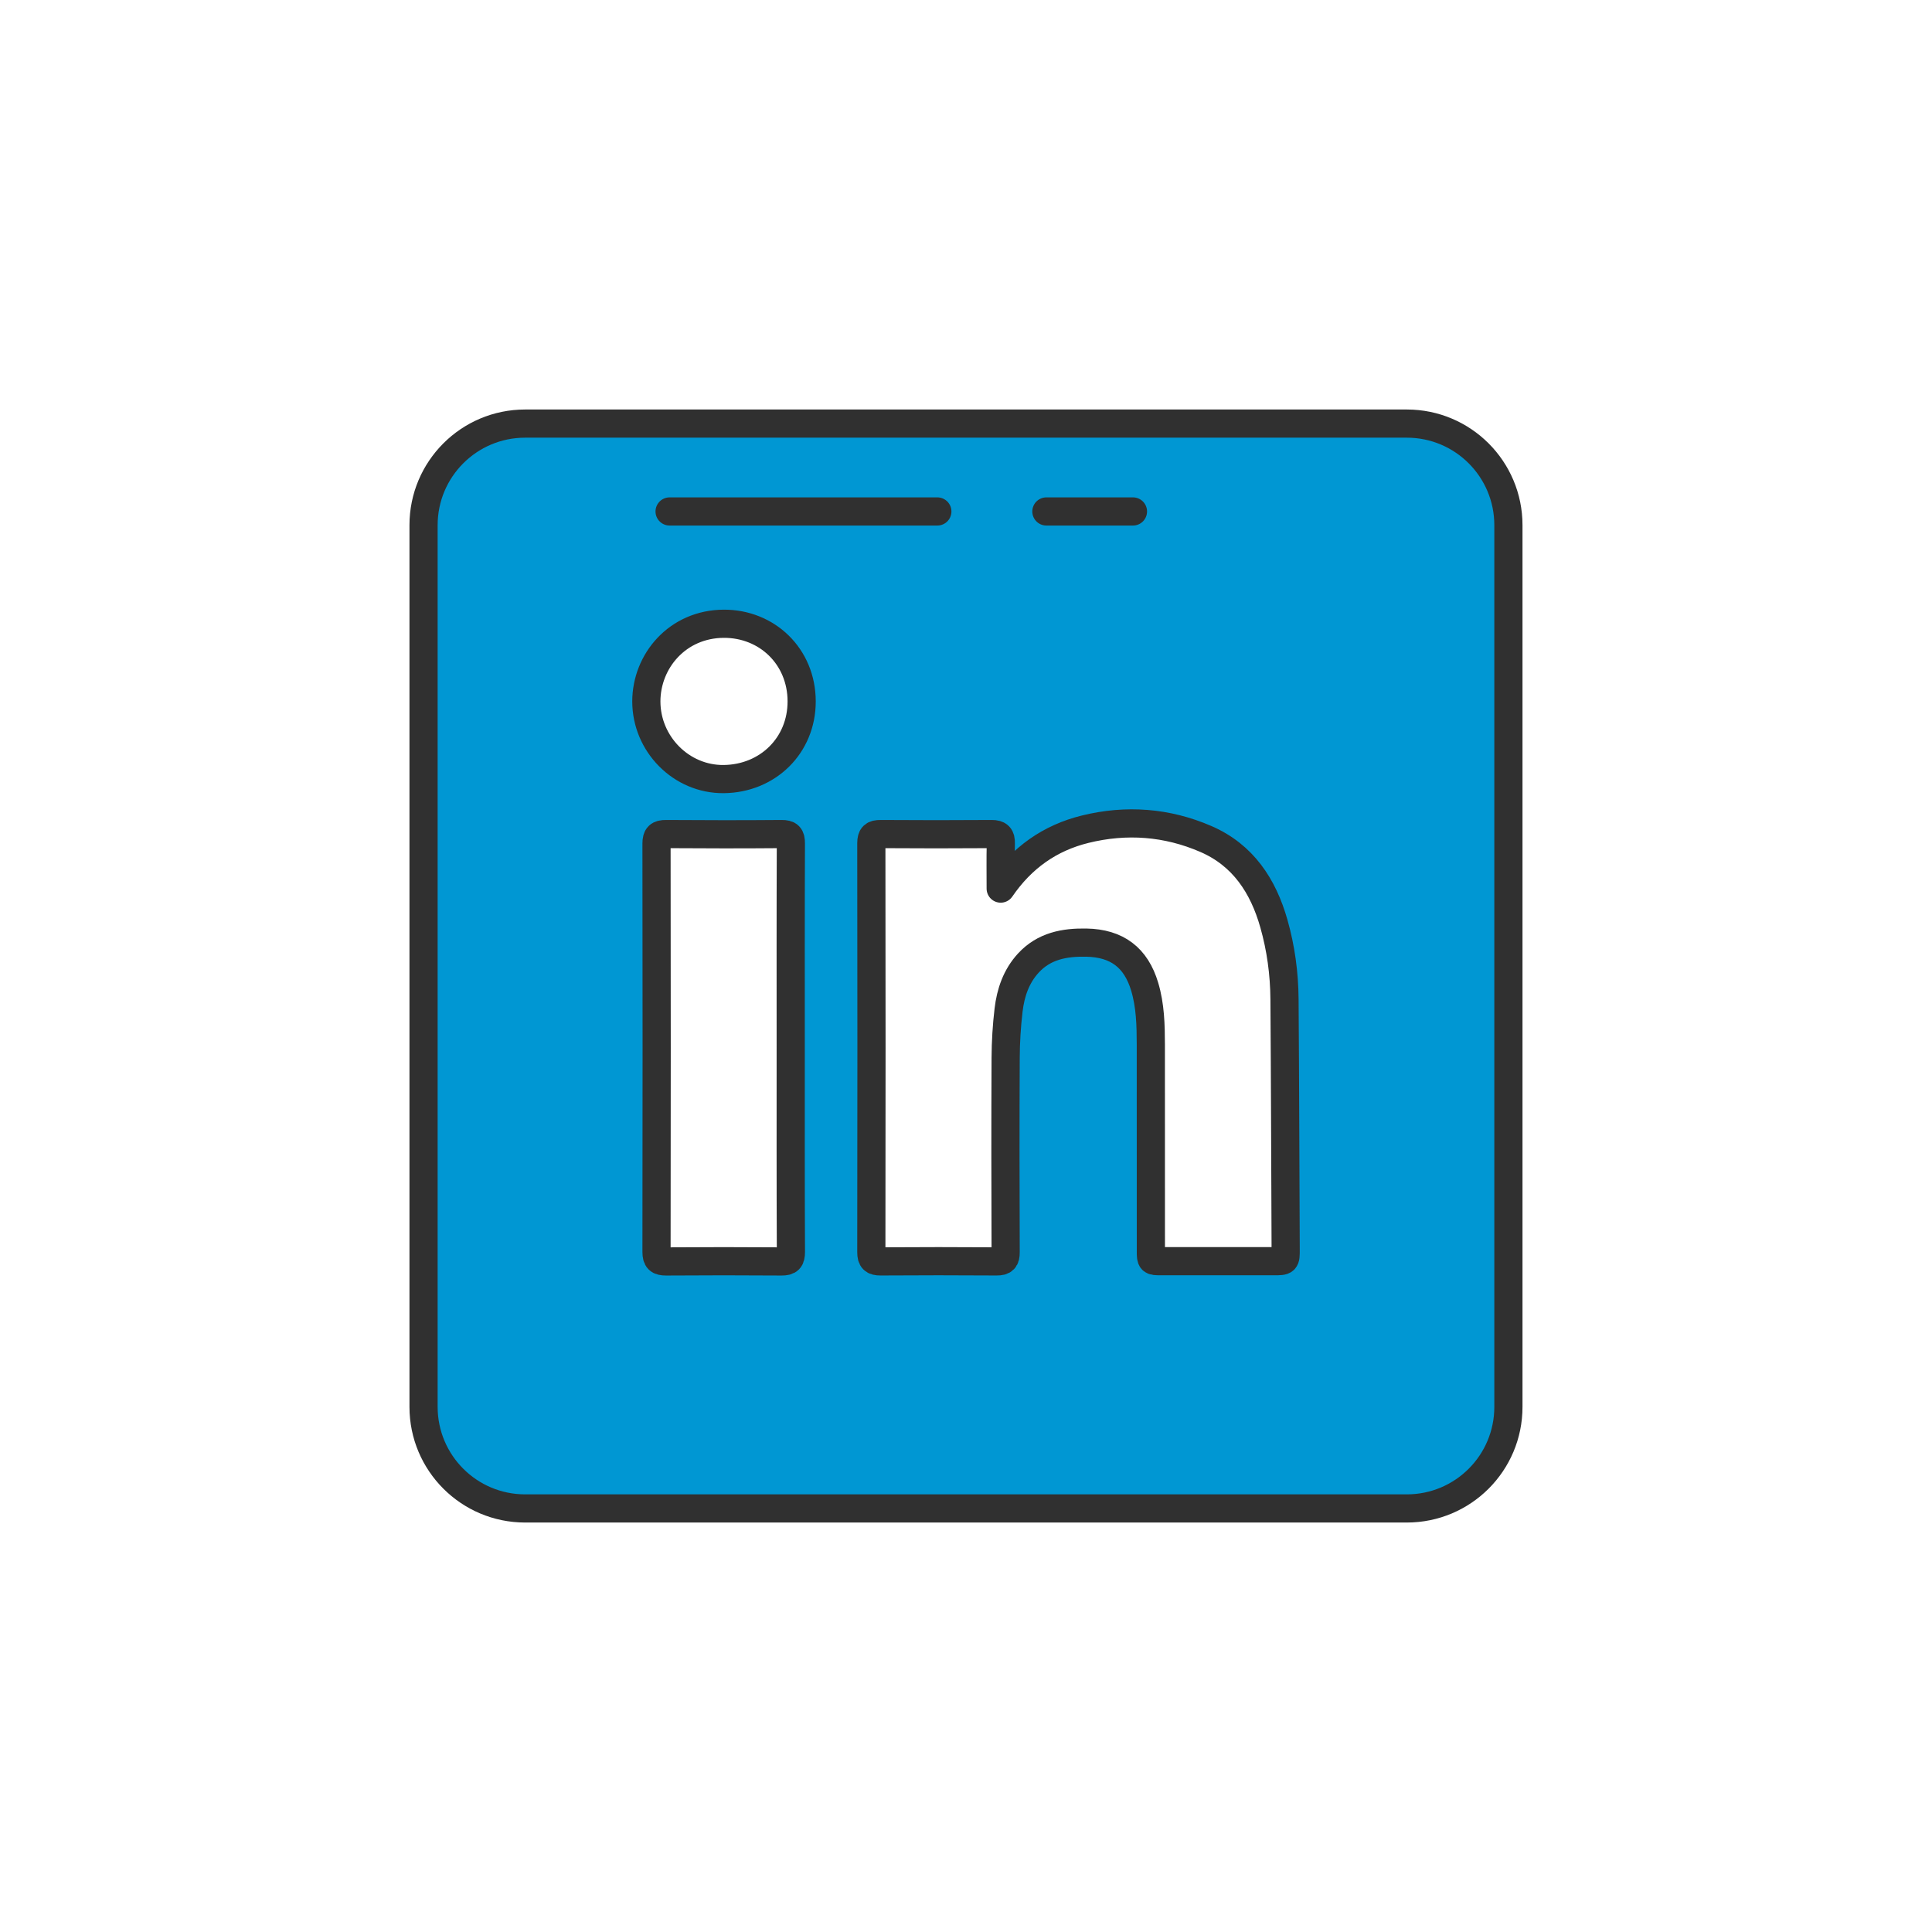
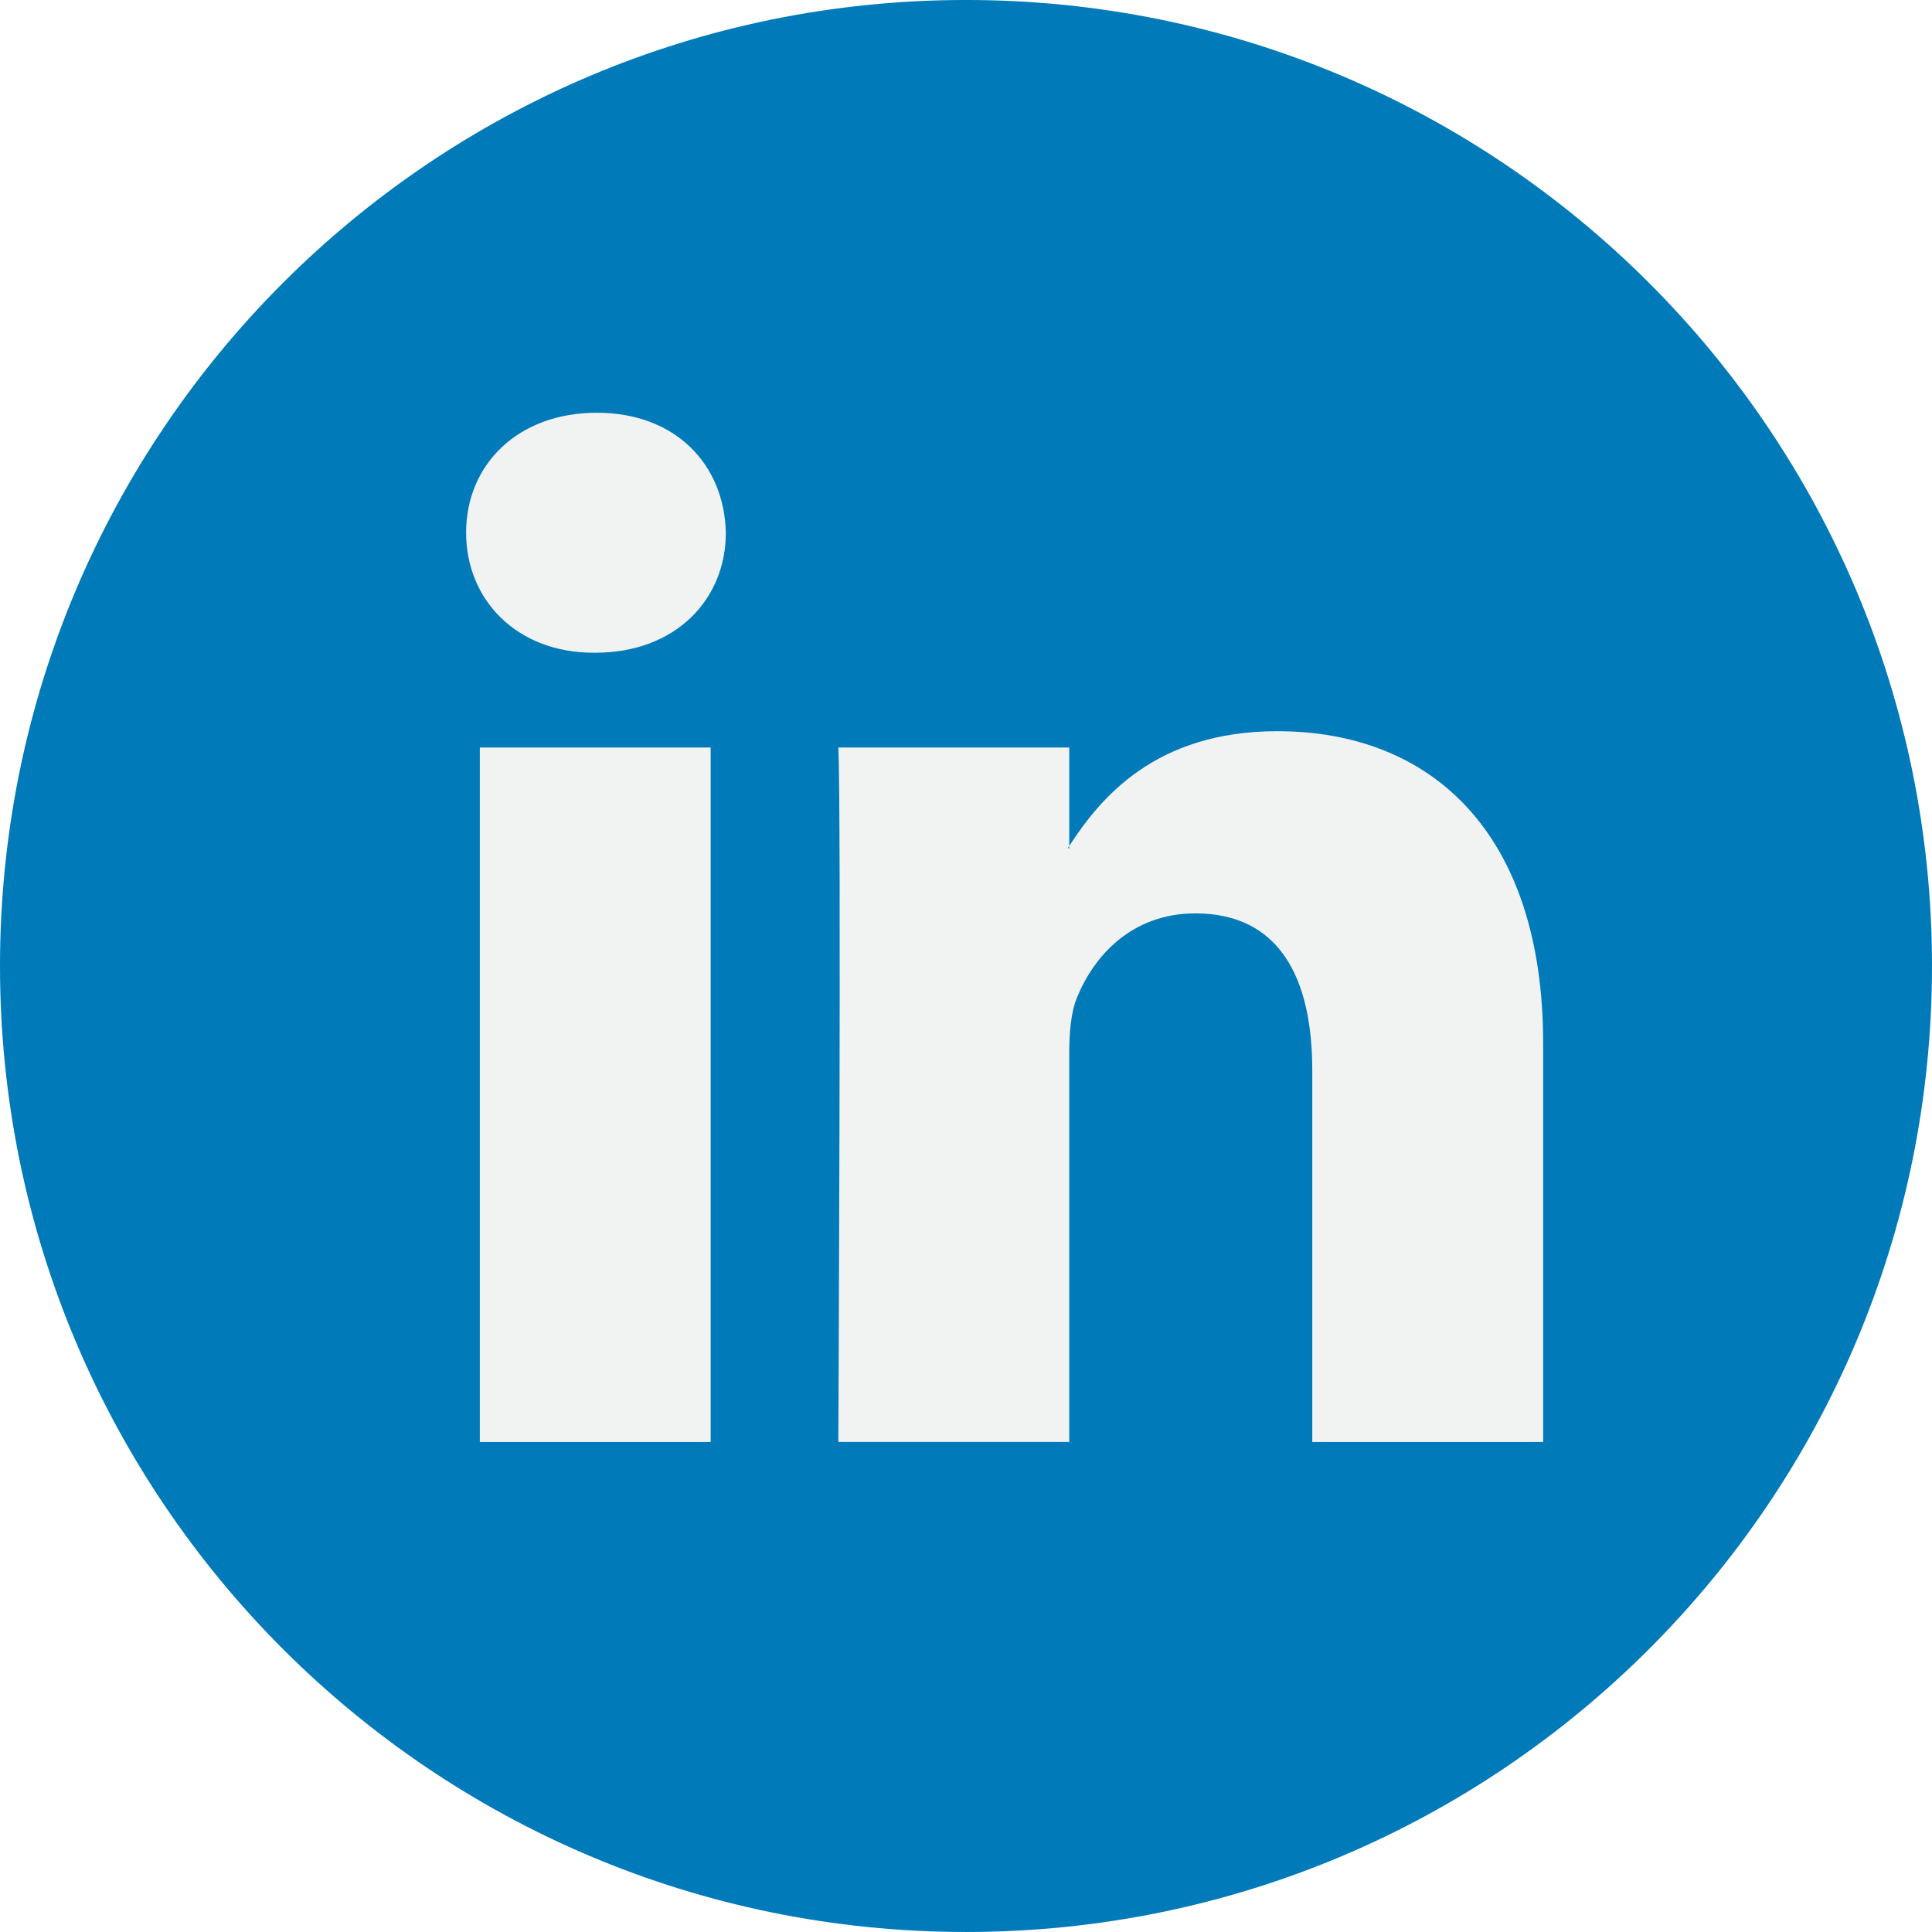
- <svg xmlns="http://www.w3.org/2000/svg" style="enable-background:new 0 0 48 48;" version="1.1" viewBox="0 0 48 48" xml:space="preserve">
-   <g id="Icons">
+ <svg xmlns="http://www.w3.org/2000/svg" id="Capa_1" style="enable-background:new 0 0 112.196 112.196;" version="1.1" viewBox="0 0 112.196 112.196" xml:space="preserve">
+   <g>
+     <circle cx="56.098" cy="56.097" r="56.098" style="fill:#007AB9;" />
    <g>
-       <path d="M34.954,10.527H13.044c-1.39,0-2.52,1.13-2.52,2.52v21.91    c0,1.39,1.13,2.52,2.52,2.52h21.91c1.39,0,2.52-1.13,2.52-2.52V13.047    C37.474,11.657,36.344,10.527,34.954,10.527z M19.414,31.337c-0.95-0.01-1.91-0.01-2.87,0    c-0.18,0-0.23-0.05-0.23-0.24V20.957c0-0.19,0.06-0.24,0.24-0.24    c0.95,0.01,1.91,0.01,2.86,0c0.19,0,0.24,0.06,0.23,0.24v5.08c0,1.69,0,3.38,0.01,5.07    C19.654,31.287,19.594,31.337,19.414,31.337z M17.984,19.357c-1.06,0.01-1.93-0.88-1.93-1.93    c0.01-1.01,0.78-1.92,1.92-1.93c1.08-0.01,1.94,0.81,1.94,1.93    C19.914,18.527,19.074,19.347,17.984,19.357z M31.644,31.337h-2.81c-0.23,0-0.24-0.01-0.24-0.25    v-5.14c0-0.48-0.01-0.96-0.15-1.43c-0.22-0.73-0.69-1.08-1.46-1.1    c-0.54-0.01-1.05,0.09-1.43,0.51c-0.31,0.33-0.44,0.73-0.5,1.17    c-0.04,0.39-0.07,0.79-0.07,1.19c-0.01,1.61-0.01,3.22,0,4.82    c0,0.18-0.05,0.23-0.22,0.23c-0.96-0.01-1.93-0.01-2.89,0    c-0.17,0-0.23-0.05-0.23-0.23c0.01-3.38,0.01-6.77,0-10.16    c0-0.18,0.07-0.23,0.23-0.23c0.92,0.01,1.84,0.01,2.76,0    c0.18,0,0.24,0.07,0.23,0.24c-0.01,0.37,0,0.75,0,1.12c0.52-0.77,1.22-1.26,2.1-1.48    c1.02-0.25,2.03-0.17,2.99,0.25c0.93,0.4,1.43,1.16,1.69,2.1    c0.18,0.61,0.26,1.24,0.27,1.88c0.01,2.07,0.02,4.14,0.03,6.22    C31.944,31.337,31.944,31.337,31.644,31.337z" style="fill:#0097D3;" />
-       <path d="    M24.862,22.077c0-0.374-0.006-0.748,0.003-1.122c0.004-0.17-0.05-0.234-0.227-0.233    c-0.92,0.007-1.839,0.006-2.759,0c-0.169-0.001-0.231,0.045-0.231,0.225    c0.005,3.388,0.005,6.776,0,10.164c-0,0.176,0.056,0.229,0.228,0.228    c0.962-0.006,1.924-0.007,2.886,0c0.175,0.001,0.224-0.053,0.223-0.227    c-0.006-1.609-0.008-3.219-0-4.828c0.002-0.397,0.026-0.797,0.073-1.191    c0.051-0.431,0.189-0.838,0.492-1.167c0.389-0.422,0.893-0.517,1.438-0.507    c0.761,0.014,1.235,0.369,1.452,1.097c0.14,0.469,0.151,0.952,0.152,1.435    c0.001,1.712,0,3.424,0.001,5.136c0,0.239,0.008,0.247,0.243,0.247    c0.938,0.001,1.875,0,2.813,0c0.292-0,0.294-0.001,0.293-0.289    c-0.009-2.074-0.014-4.149-0.029-6.223c-0.005-0.636-0.09-1.264-0.264-1.876    c-0.266-0.938-0.768-1.703-1.69-2.102c-0.965-0.418-1.975-0.494-2.996-0.243    C26.082,20.817,25.385,21.312,24.862,22.077z M19.645,26.04c0-1.694-0.003-3.388,0.004-5.081    c0.001-0.184-0.048-0.239-0.232-0.237c-0.956,0.008-1.912,0.007-2.867,0    c-0.179-0.001-0.239,0.049-0.239,0.236c0.005,3.382,0.005,6.763,0,10.145    c-0,0.185,0.057,0.238,0.238,0.237c0.956-0.007,1.912-0.007,2.867,0    c0.181,0.001,0.234-0.049,0.234-0.236C19.642,29.415,19.645,27.727,19.645,26.04z M16.058,17.426    c0,1.056,0.865,1.941,1.923,1.93c1.091-0.011,1.938-0.833,1.936-1.932    c-0.002-1.118-0.864-1.933-1.938-1.927C16.833,15.504,16.06,16.421,16.058,17.426z" style="fill:none;stroke:#303030;stroke-width:0.7;stroke-linecap:round;stroke-linejoin:round;stroke-miterlimit:10;" />
-       <path d="    M34.952,37.477h-21.905c-1.394,0-2.524-1.13-2.524-2.524v-21.905c0-1.394,1.13-2.524,2.524-2.524    h21.905c1.394,0,2.524,1.13,2.524,2.524v21.905C37.477,36.347,36.347,37.477,34.952,37.477z" style="fill:none;stroke:#303030;stroke-width:0.7;stroke-linecap:round;stroke-linejoin:round;stroke-miterlimit:10;" />
-       <line style="fill:none;stroke:#303030;stroke-width:0.7;stroke-linecap:round;stroke-linejoin:round;stroke-miterlimit:10;" x1="16.636" x2="23.288" y1="12.707" y2="12.707" />
-       <line style="fill:none;stroke:#303030;stroke-width:0.7;stroke-linecap:round;stroke-linejoin:round;stroke-miterlimit:10;" x1="25.997" x2="28.148" y1="12.707" y2="12.707" />
+       <path d="M89.616,60.611v23.128H76.207V62.161c0-5.418-1.936-9.118-6.791-9.118    c-3.705,0-5.906,2.491-6.878,4.903c-0.353,0.862-0.444,2.059-0.444,3.268v22.524H48.684c0,0,0.18-36.546,0-40.329h13.411v5.715    c-0.027,0.045-0.065,0.089-0.089,0.132h0.089v-0.132c1.782-2.742,4.96-6.662,12.085-6.662    C83.002,42.462,89.616,48.226,89.616,60.611L89.616,60.611z M34.656,23.969c-4.587,0-7.588,3.011-7.588,6.967    c0,3.872,2.914,6.97,7.412,6.97h0.087c4.677,0,7.585-3.098,7.585-6.97C42.063,26.98,39.244,23.969,34.656,23.969L34.656,23.969z     M27.865,83.739H41.27V43.409H27.865V83.739z" style="fill:#F1F2F2;" />
    </g>
  </g>
+   <g />
+   <g />
+   <g />
+   <g />
+   <g />
+   <g />
+   <g />
+   <g />
+   <g />
+   <g />
+   <g />
+   <g />
+   <g />
+   <g />
+   <g />
</svg>
